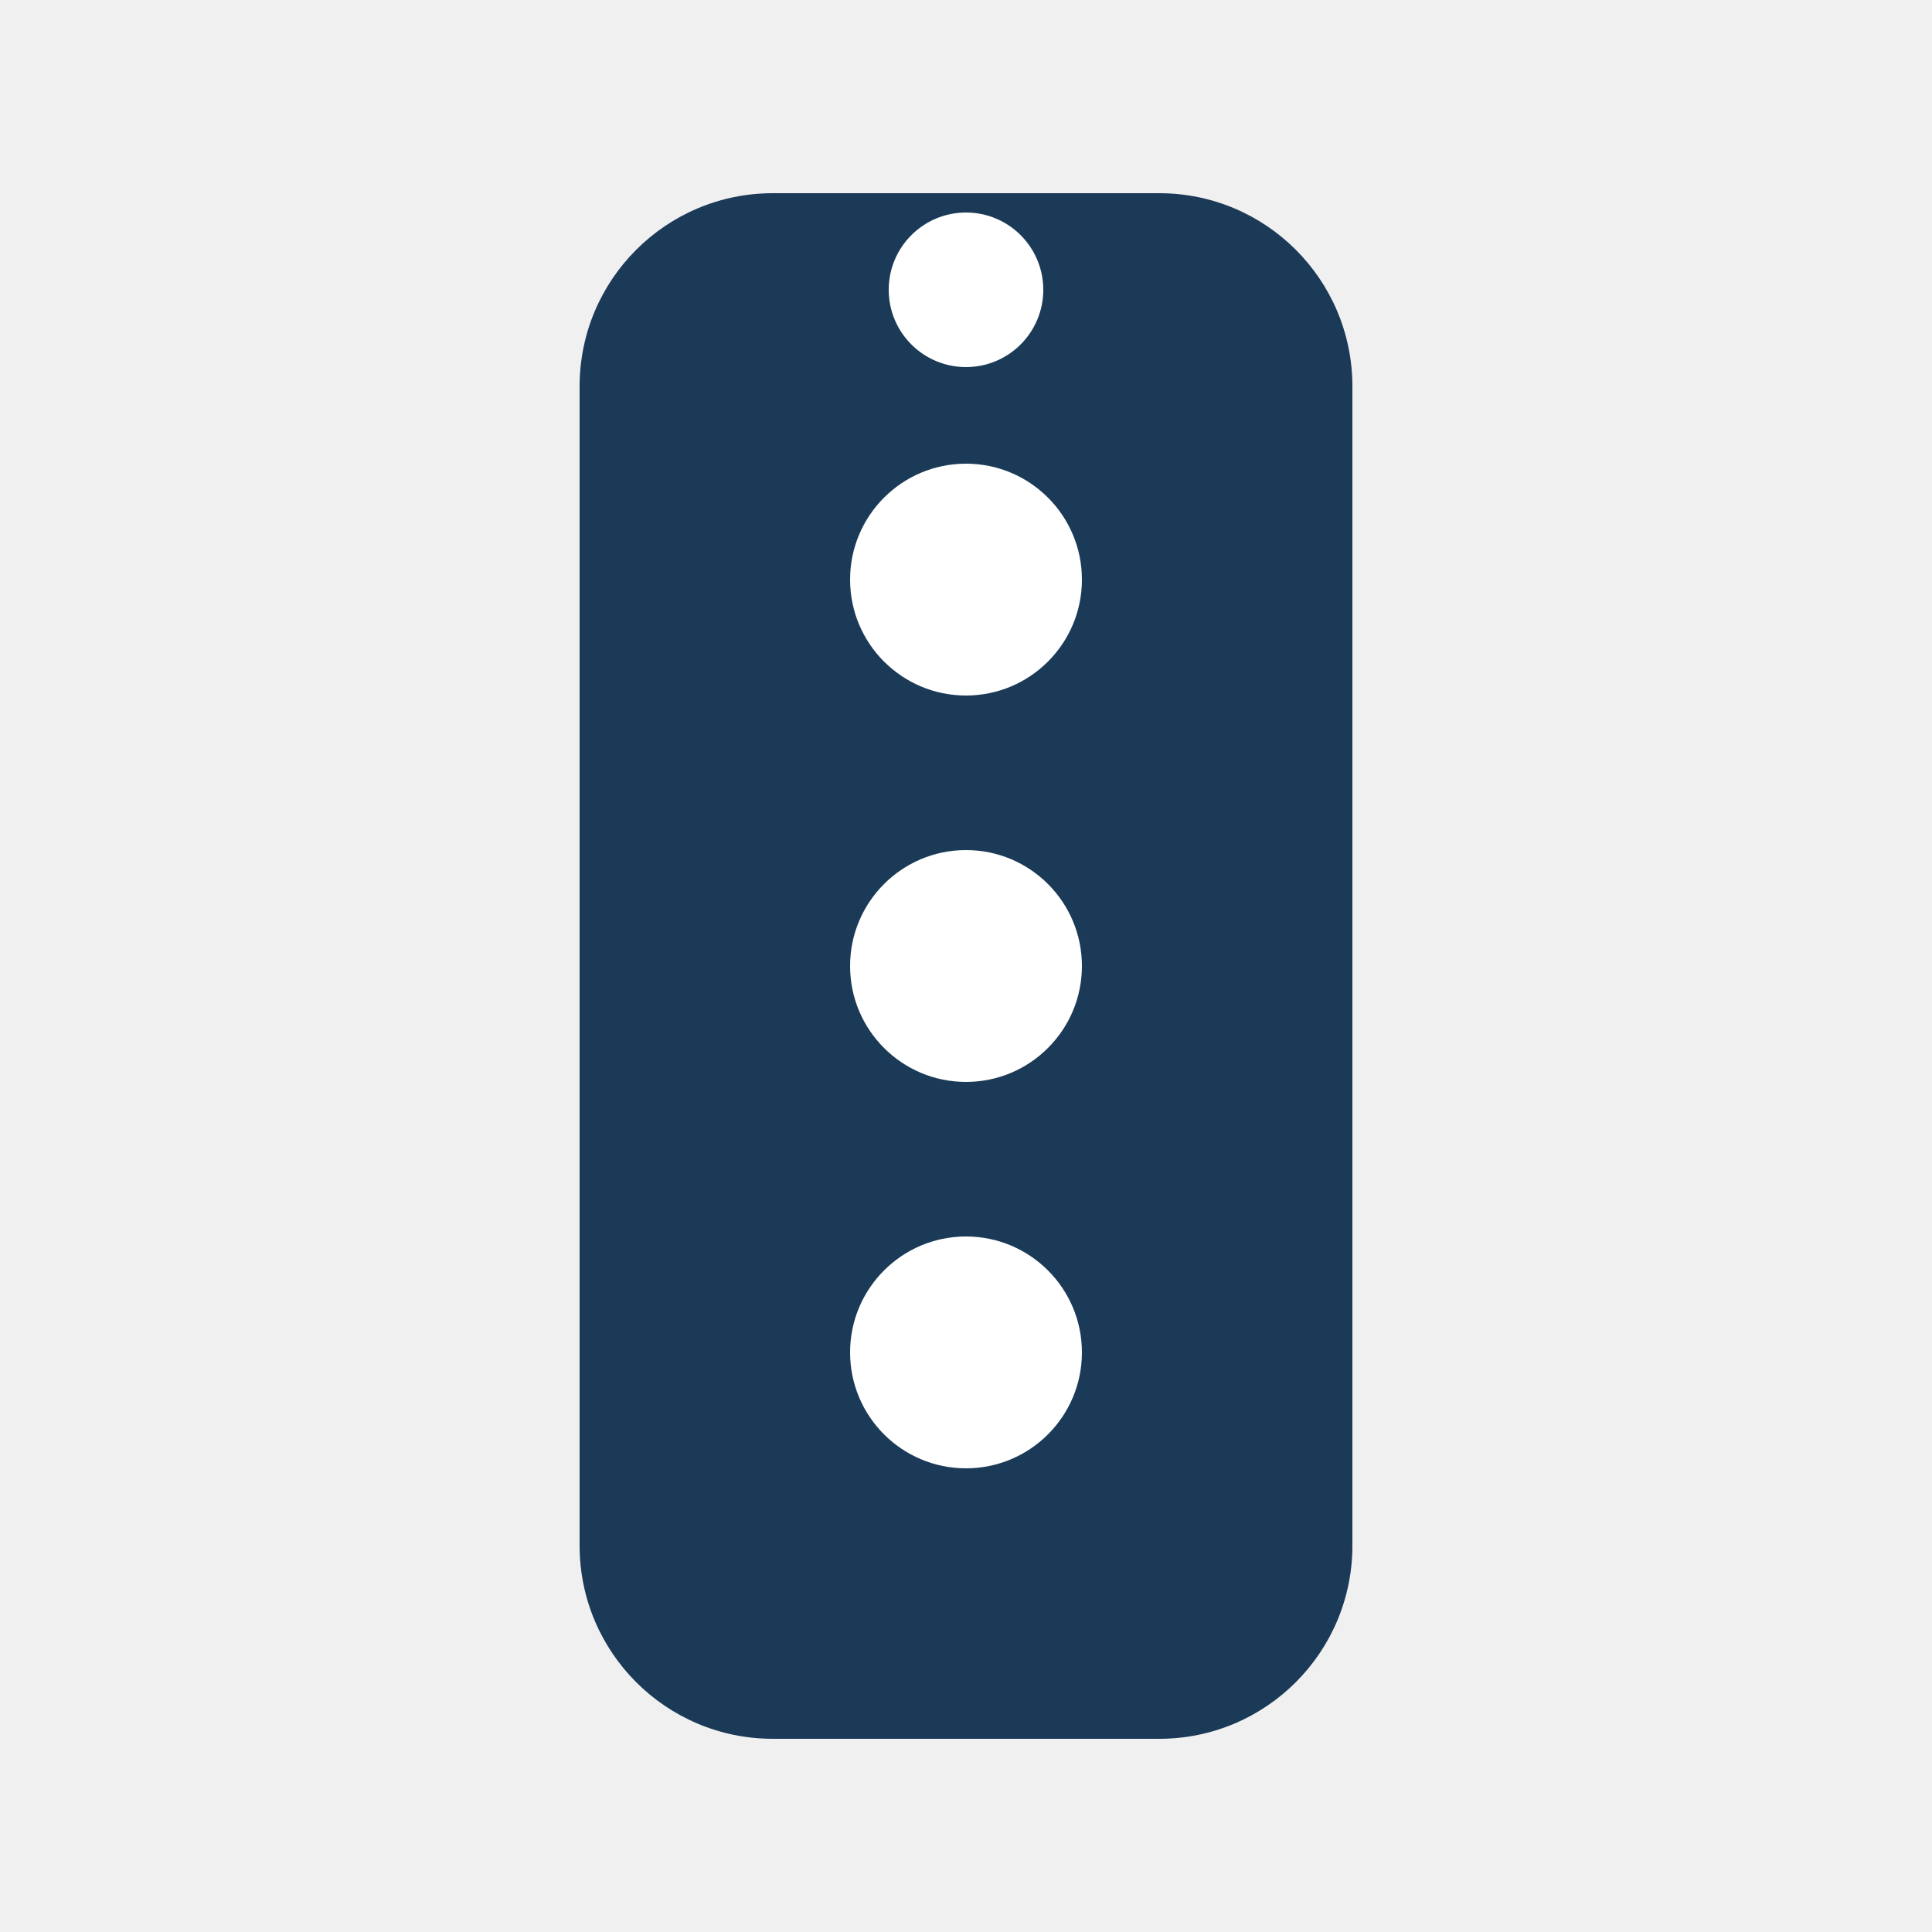
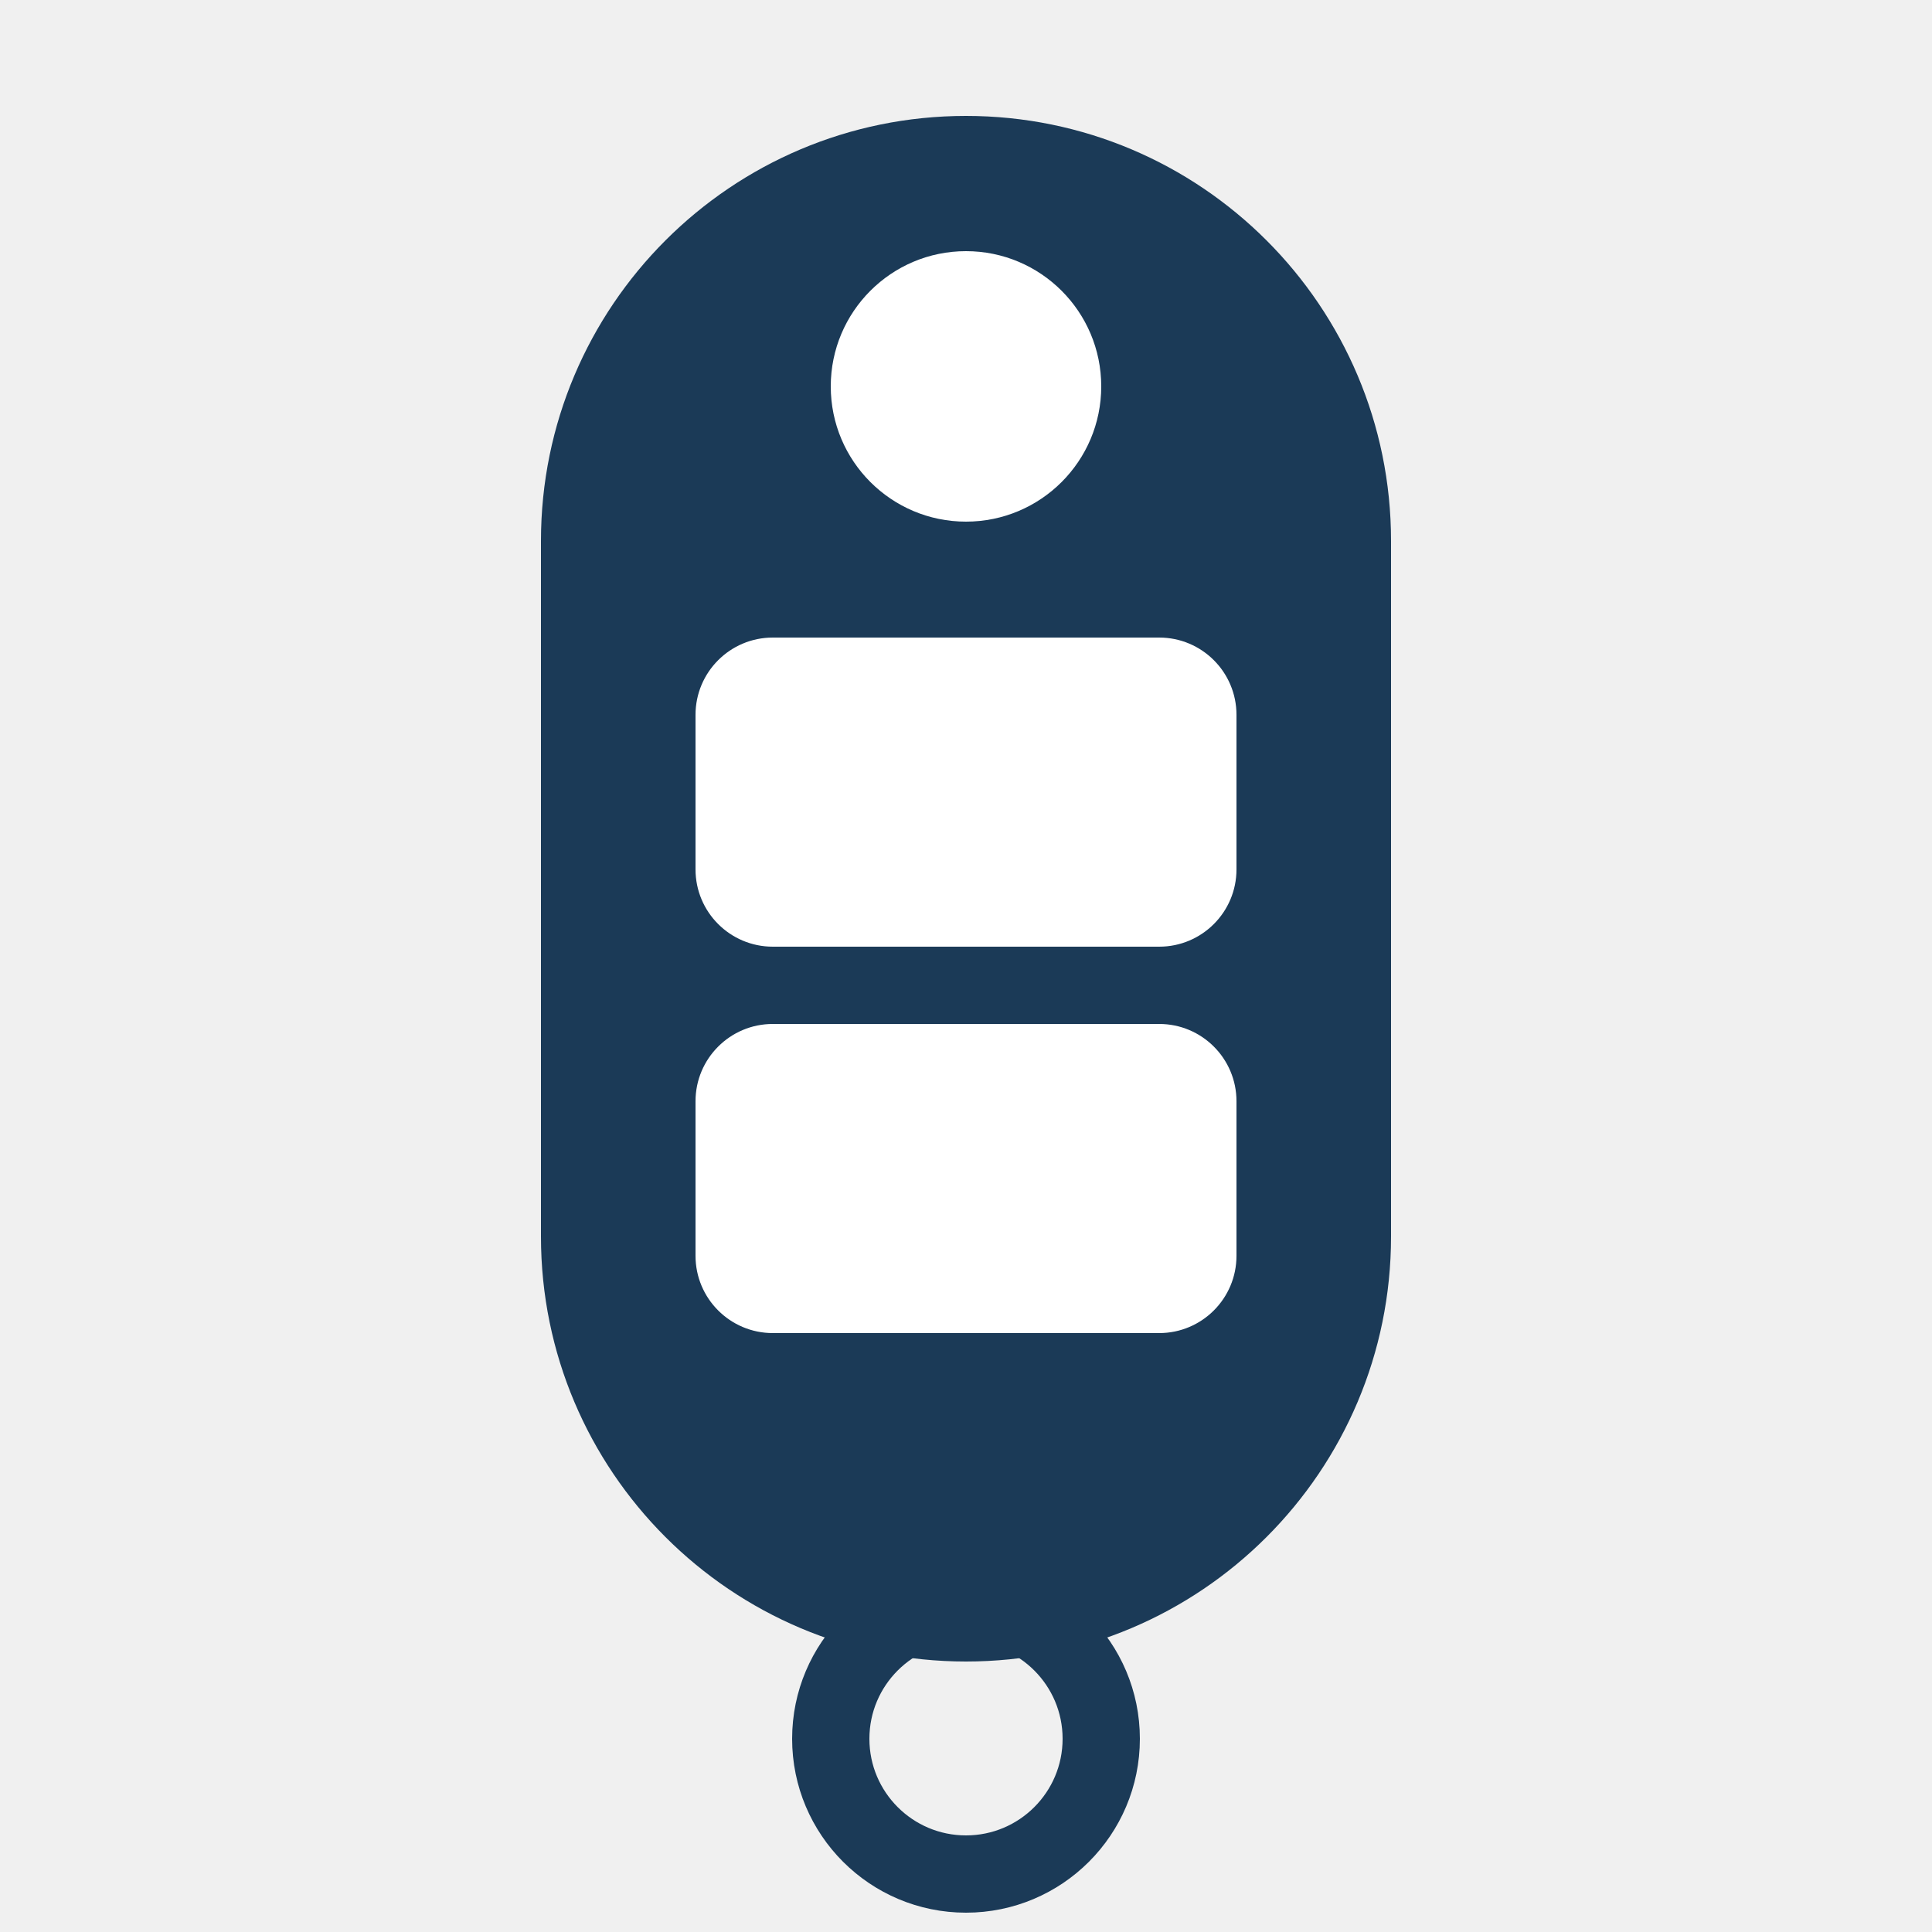
<svg xmlns="http://www.w3.org/2000/svg" viewBox="0 0 100 100">
-   <rect x="30" y="10" width="40" height="80" rx="10" fill="#1B3A57" />
-   <circle cx="50" cy="30" r="6" fill="#ffffff" />
-   <circle cx="50" cy="50" r="6" fill="#ffffff" />
-   <circle cx="50" cy="70" r="6" fill="#ffffff" />
-   <circle cx="50" cy="15" r="4" fill="#ffffff" />
+   <rect x="28" y="6" width="44" height="80" rx="22" fill="#1B3A57" />
+   <circle cx="50" cy="20" r="7" fill="#ffffff" />
+   <rect x="36" y="33" width="28" height="16" rx="4" fill="#ffffff" />
+   <rect x="36" y="53" width="28" height="16" rx="4" fill="#ffffff" />
+   <circle cx="50" cy="90" r="7" fill="none" stroke="#1B3A57" stroke-width="4" />
</svg>
